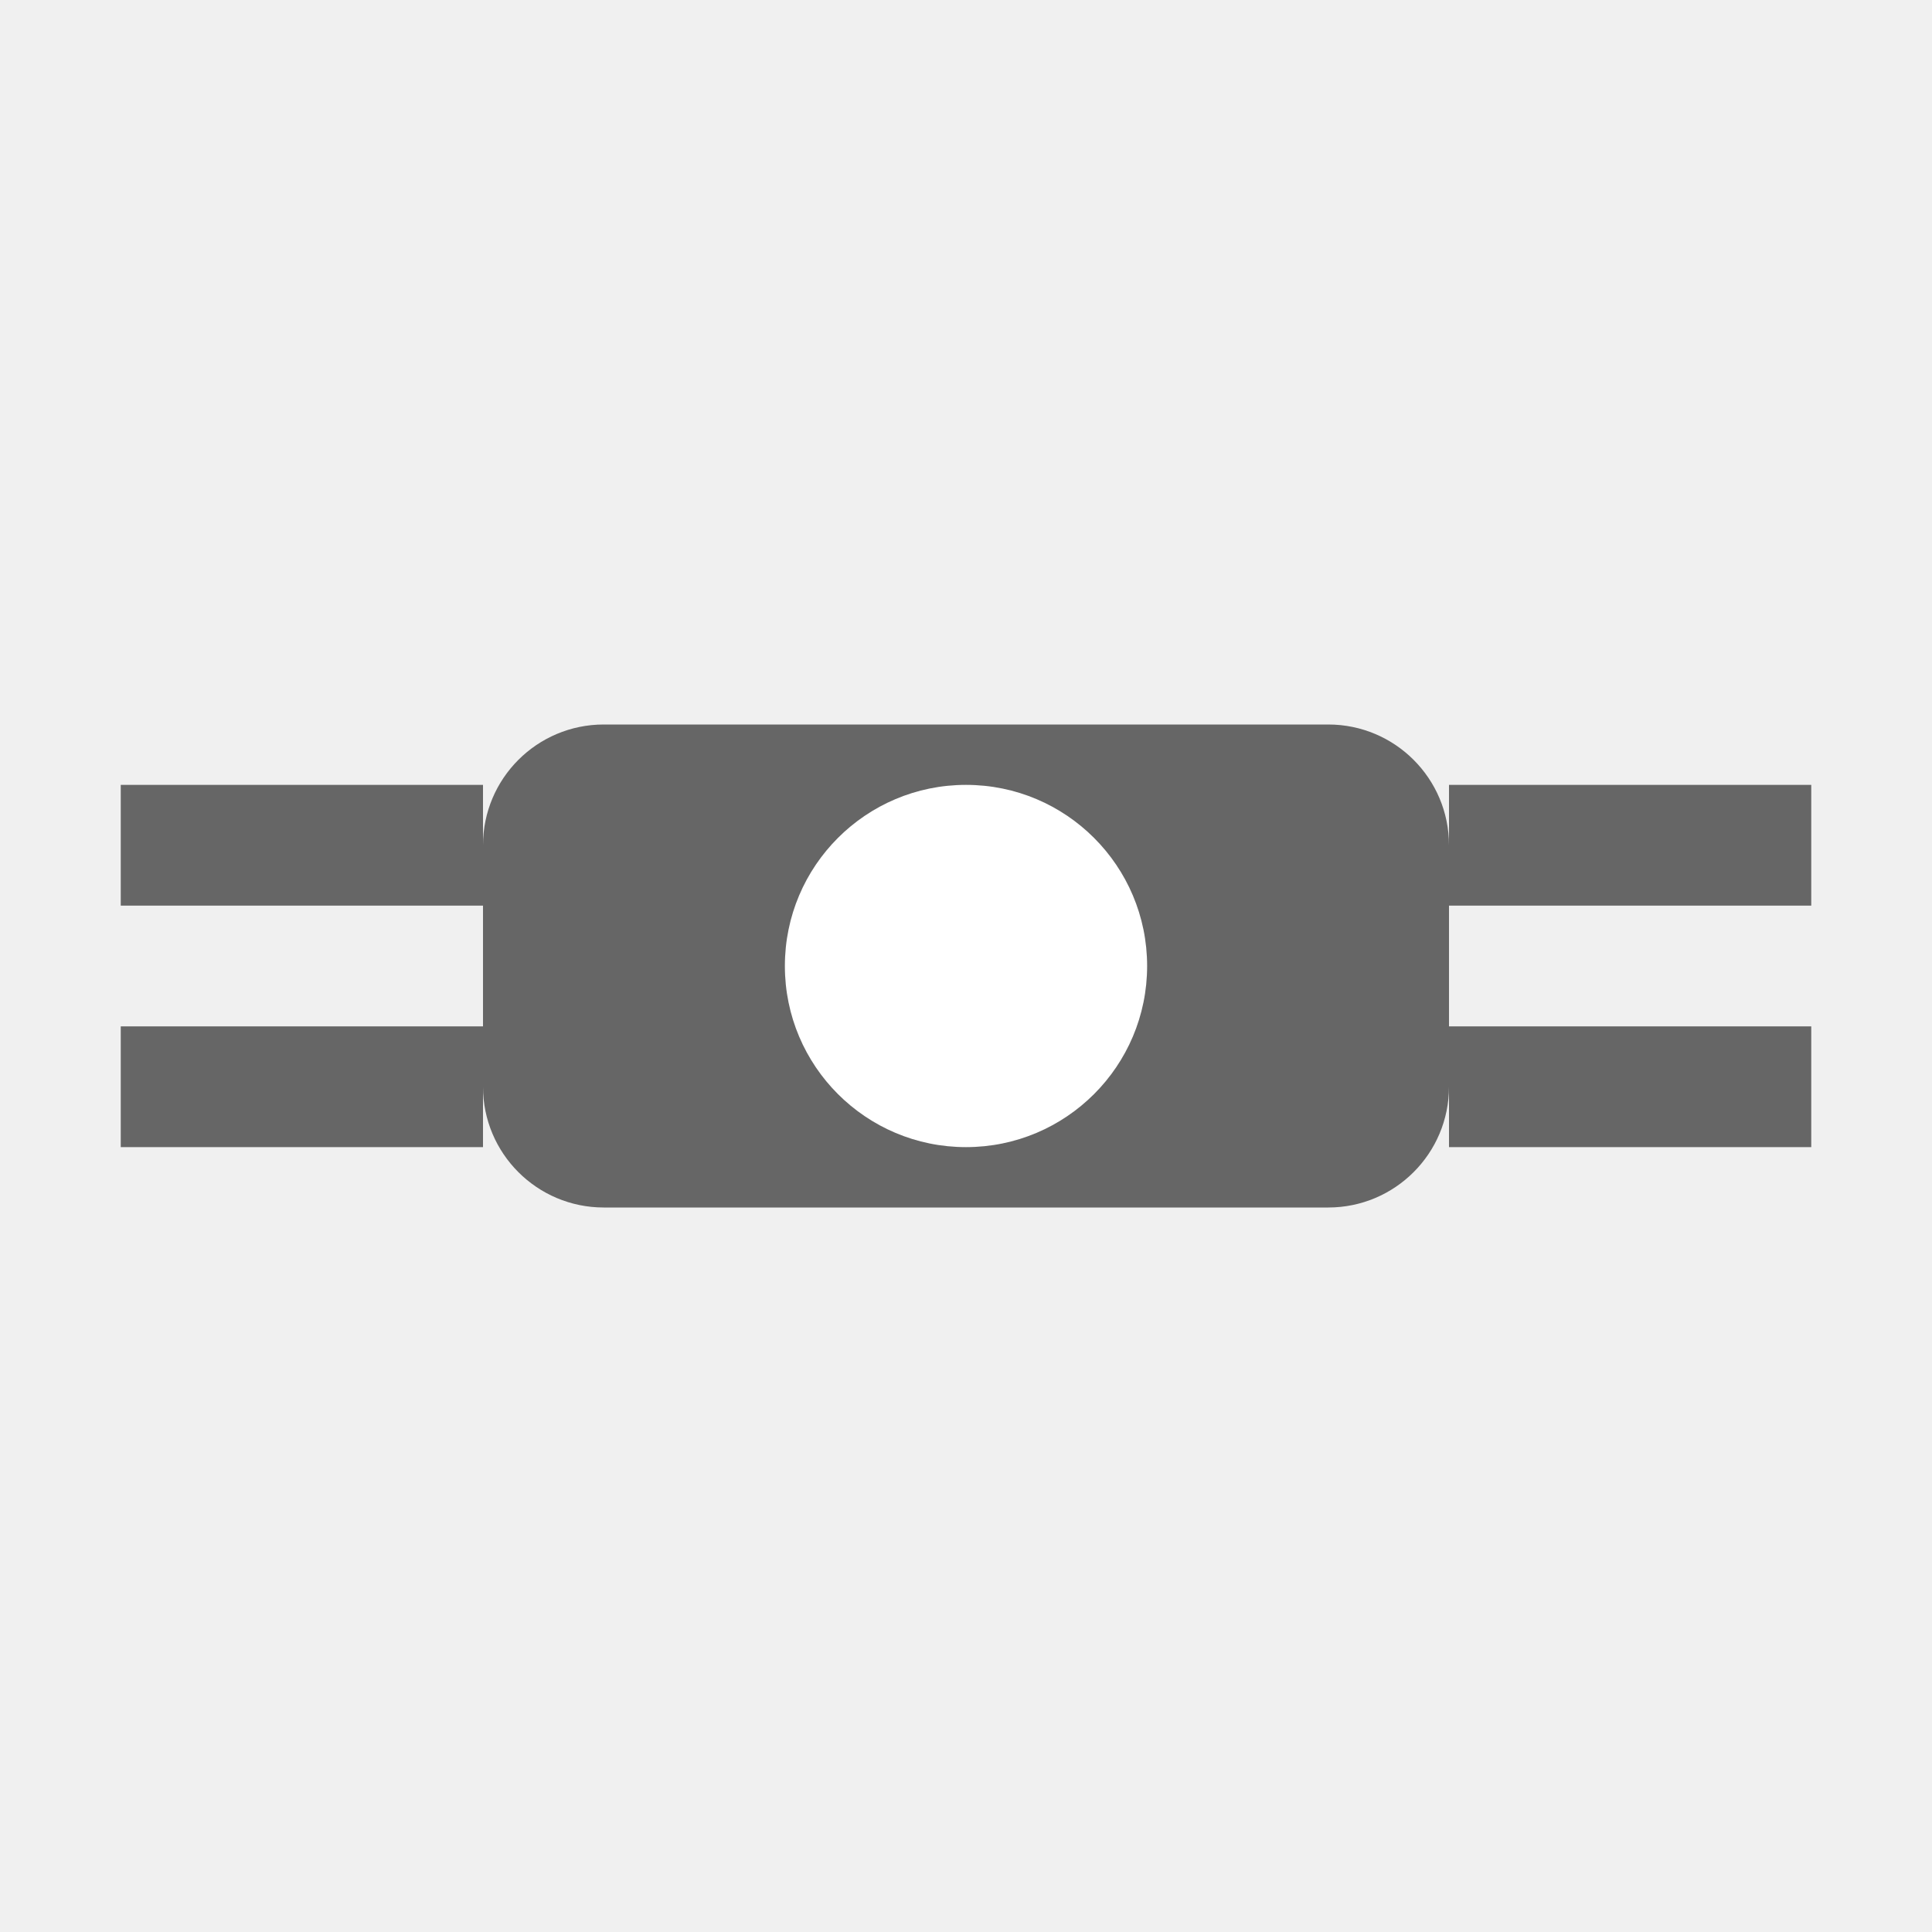
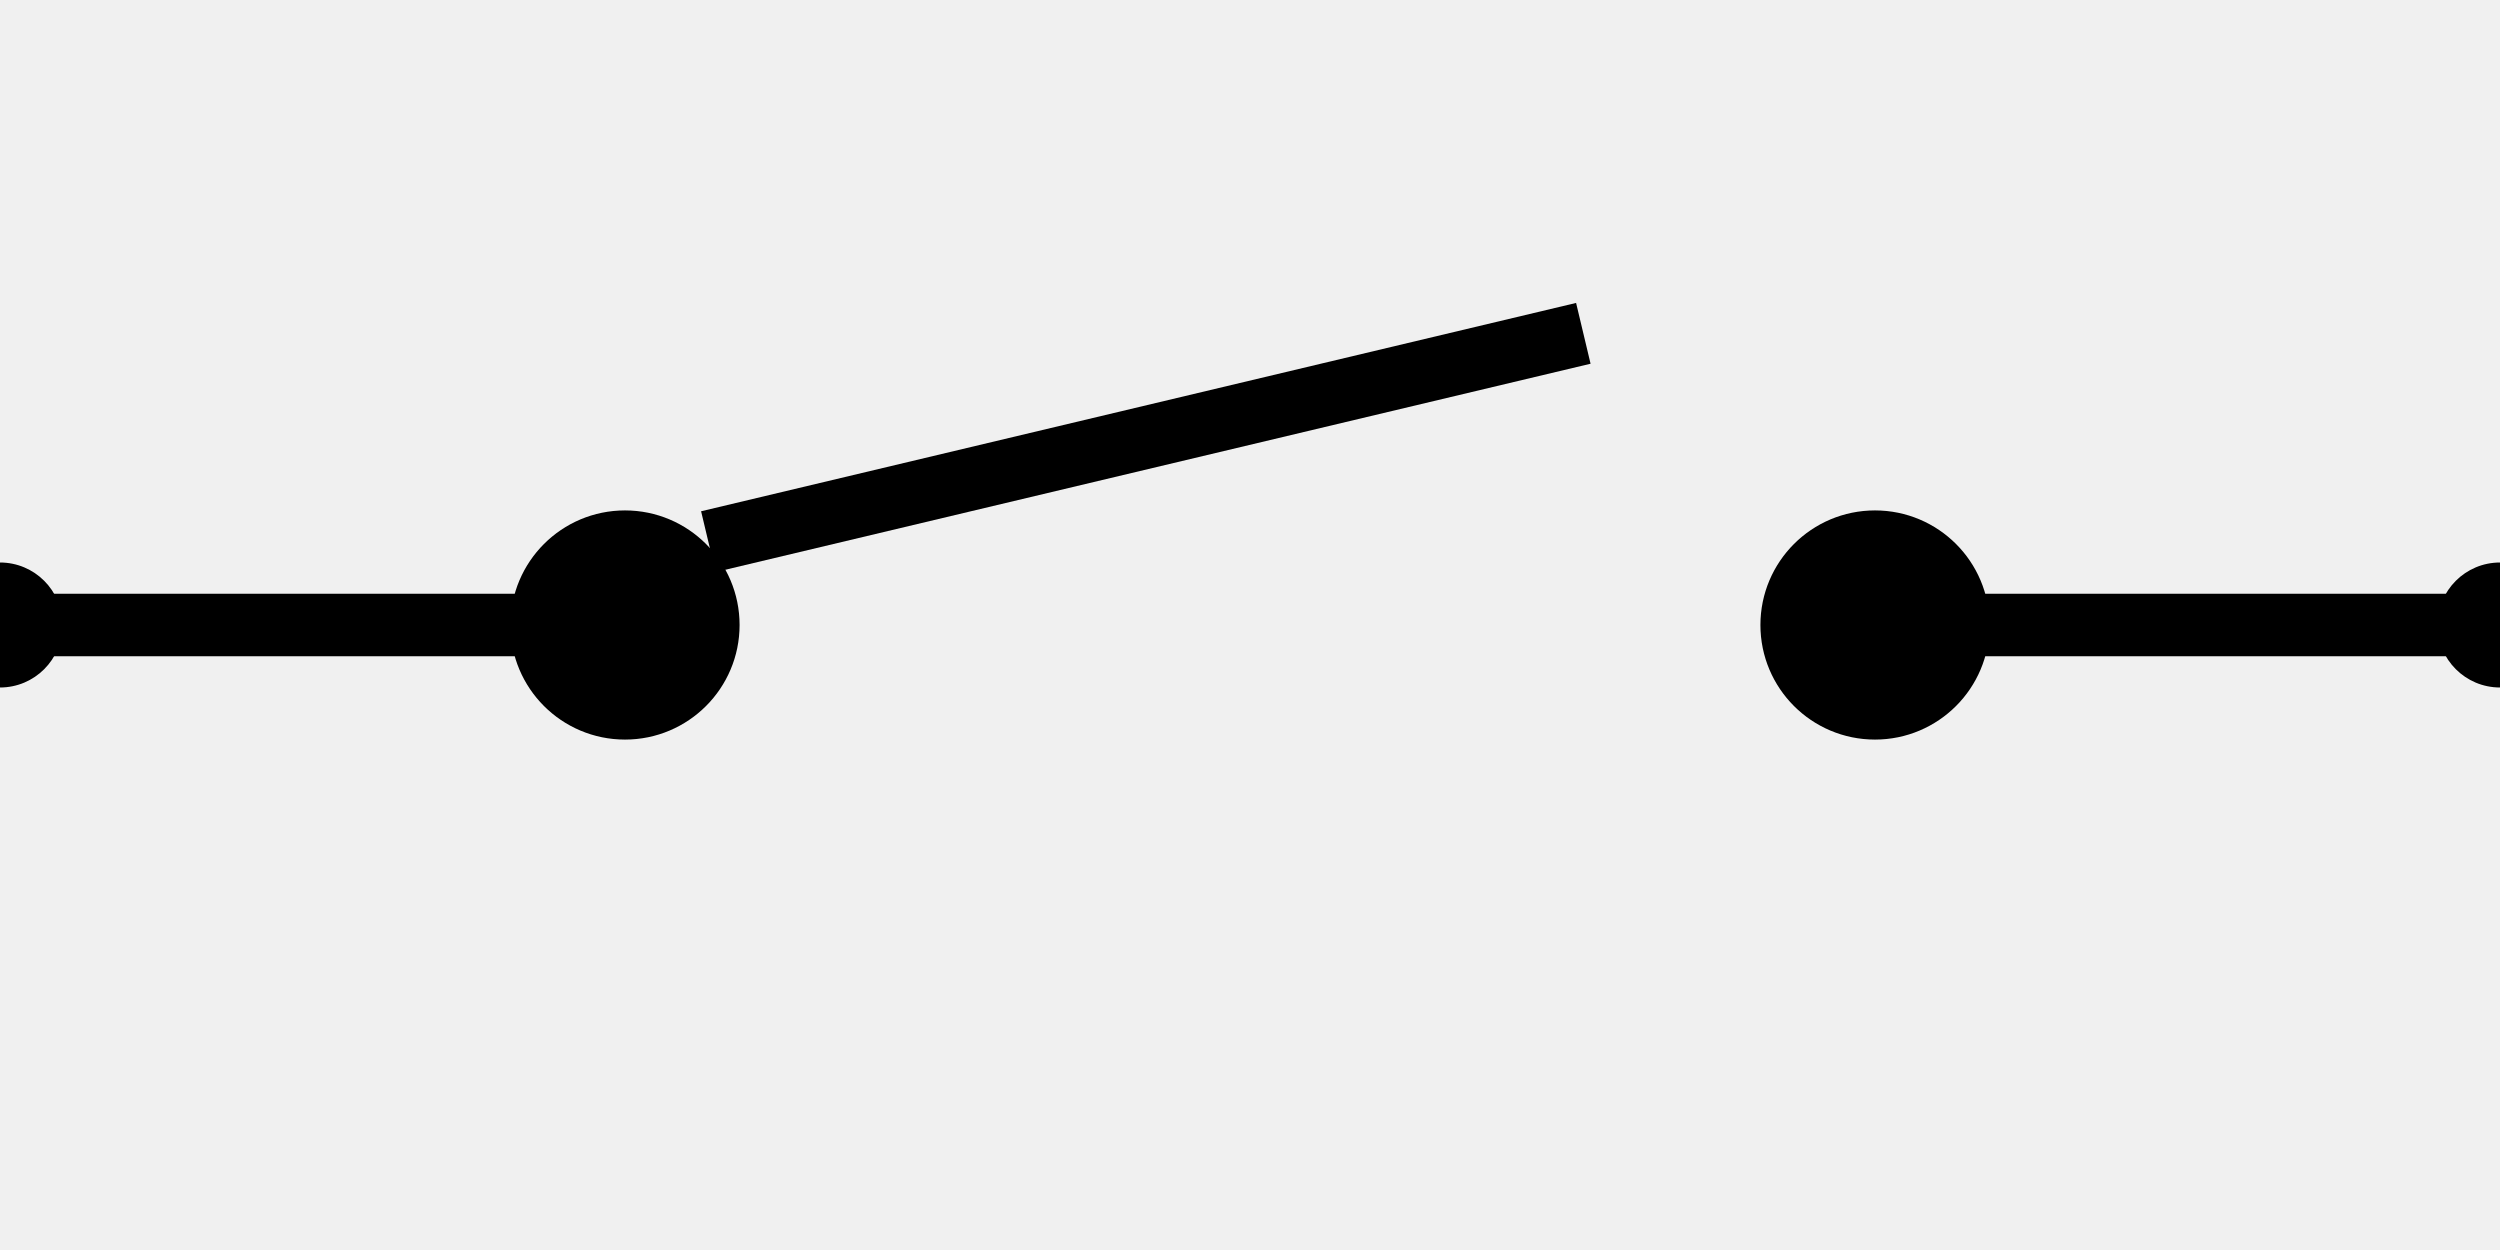
- <svg xmlns="http://www.w3.org/2000/svg" width="32" height="32" viewBox="0 0 32 32" fill="none">
-   <rect x="8" y="12" width="16" height="8" fill="#666" rx="2" />
-   <circle cx="16" cy="16" r="3" fill="#FFF" />
-   <line x1="2" y1="14" x2="8" y2="14" stroke="#666" stroke-width="2" />
-   <line x1="2" y1="18" x2="8" y2="18" stroke="#666" stroke-width="2" />
-   <line x1="24" y1="14" x2="30" y2="14" stroke="#666" stroke-width="2" />
-   <line x1="24" y1="18" x2="30" y2="18" stroke="#666" stroke-width="2" />
+ <svg xmlns="http://www.w3.org/2000/svg" width="60" height="30" viewBox="0 0 60 30">
+   <line x1="0" y1="15" x2="15" y2="15" stroke="#000" stroke-width="1.5" />
+   <circle cx="15" cy="15" r="2" stroke="#000" stroke-width="1.5" />
+   <line x1="17" y1="13" x2="38" y2="8" stroke="#000" stroke-width="1.5" />
+   <circle cx="45" cy="15" r="2" stroke="#000" stroke-width="1.5" />
+   <line x1="45" y1="15" x2="60" y2="15" stroke="#000" stroke-width="1.5" />
+   <circle cx="0" cy="15" r="1.5" fill="#000" />
+   <circle cx="60" cy="15" r="1.5" fill="#000" />
</svg>
